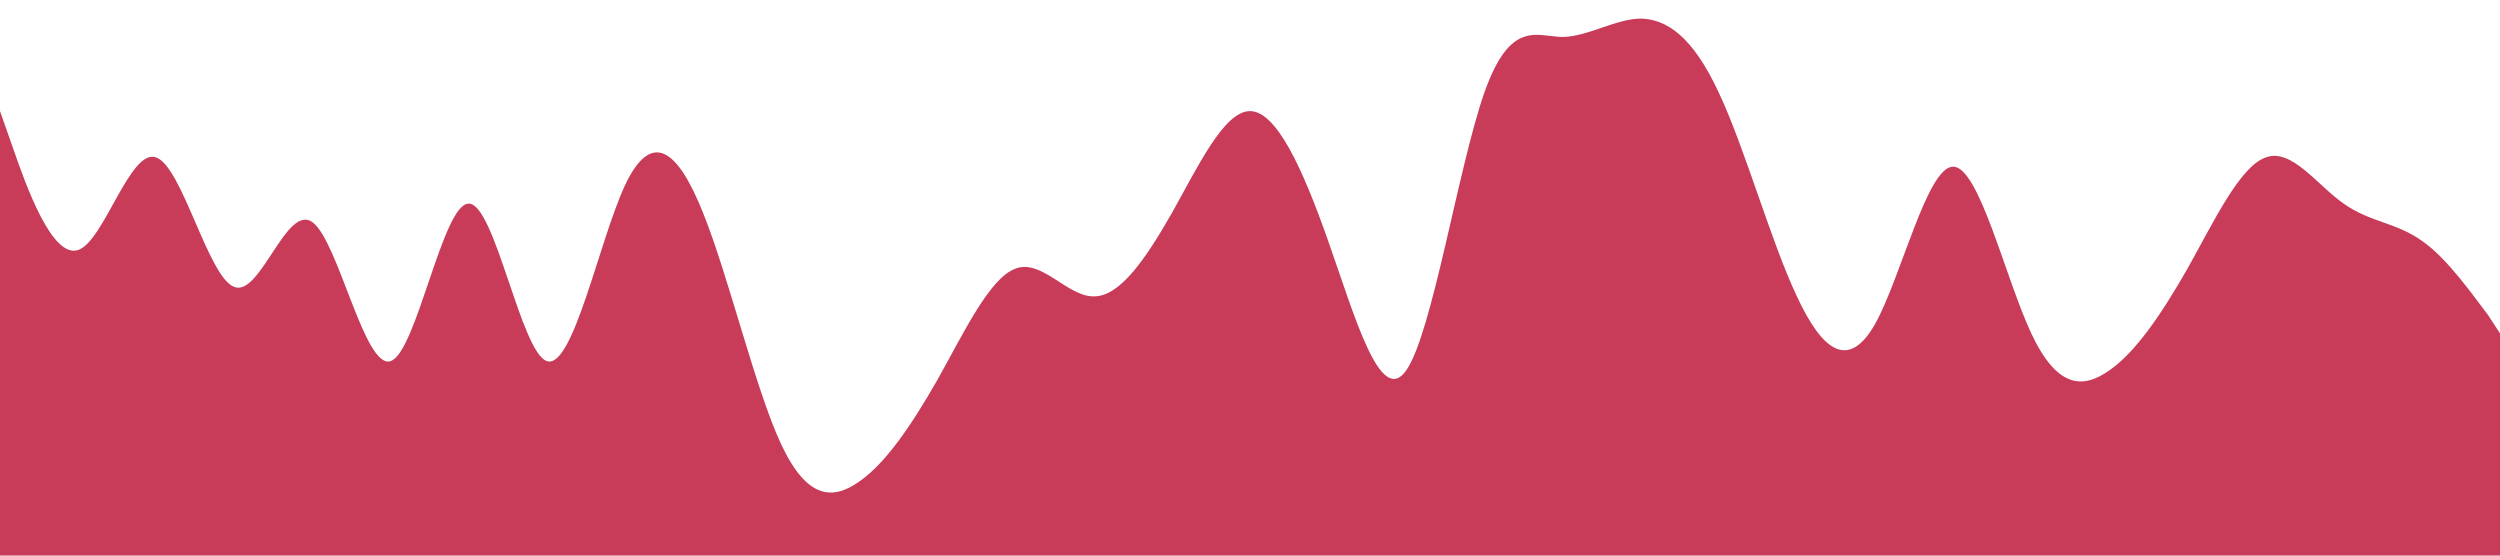
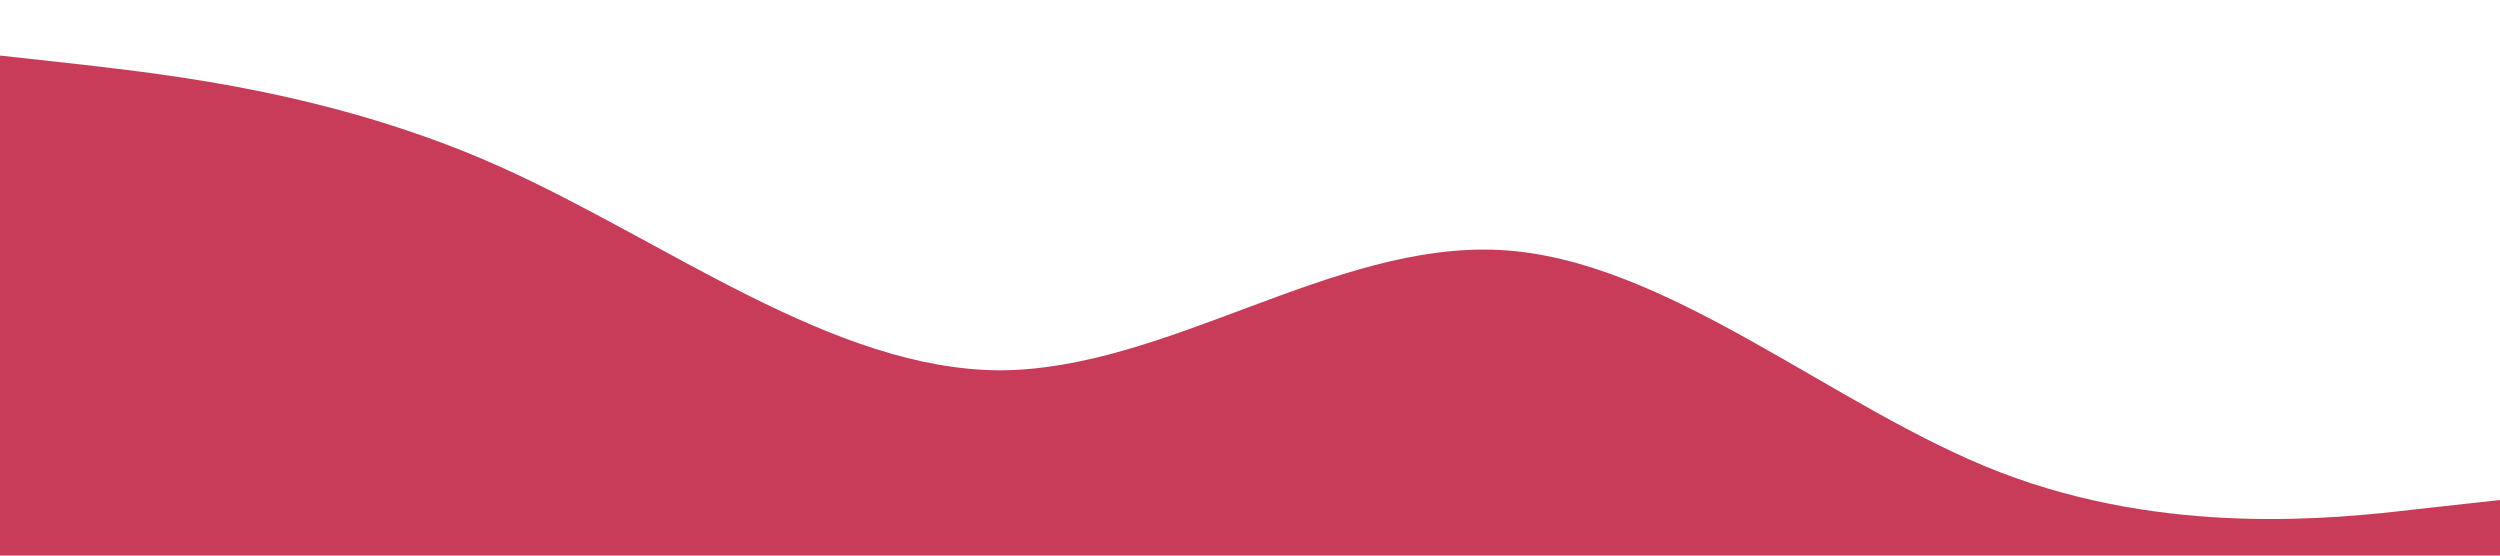
<svg xmlns="http://www.w3.org/2000/svg" viewBox="0 0 1440 320">
-   <path fill="#C83C5A" fill-opacity="1" d="M0,64L7.5,85.3C15,107,30,149,45,144C60,139,75,85,90,90.7C105,96,120,160,135,165.3C150,171,165,117,180,128C195,139,210,213,225,208C240,203,255,117,270,117.3C285,117,300,203,315,208C330,213,345,139,360,106.7C375,75,390,85,405,122.7C420,160,435,224,450,256C465,288,480,288,495,277.3C510,267,525,245,540,218.7C555,192,570,160,585,154.7C600,149,615,171,630,170.7C645,171,660,149,675,122.7C690,96,705,64,720,64C735,64,750,96,765,138.7C780,181,795,235,810,213.3C825,192,840,96,855,53.3C870,11,885,21,900,21.3C915,21,930,11,945,10.7C960,11,975,21,990,53.3C1005,85,1020,139,1035,170.7C1050,203,1065,213,1080,186.7C1095,160,1110,96,1125,96C1140,96,1155,160,1170,192C1185,224,1200,224,1215,213.3C1230,203,1245,181,1260,154.7C1275,128,1290,96,1305,90.7C1320,85,1335,107,1350,117.3C1365,128,1380,128,1395,138.7C1410,149,1425,171,1433,181.3L1440,192L1440,320L1432.5,320C1425,320,1410,320,1395,320C1380,320,1365,320,1350,320C1335,320,1320,320,1305,320C1290,320,1275,320,1260,320C1245,320,1230,320,1215,320C1200,320,1185,320,1170,320C1155,320,1140,320,1125,320C1110,320,1095,320,1080,320C1065,320,1050,320,1035,320C1020,320,1005,320,990,320C975,320,960,320,945,320C930,320,915,320,900,320C885,320,870,320,855,320C840,320,825,320,810,320C795,320,780,320,765,320C750,320,735,320,720,320C705,320,690,320,675,320C660,320,645,320,630,320C615,320,600,320,585,320C570,320,555,320,540,320C525,320,510,320,495,320C480,320,465,320,450,320C435,320,420,320,405,320C390,320,375,320,360,320C345,320,330,320,315,320C300,320,285,320,270,320C255,320,240,320,225,320C210,320,195,320,180,320C165,320,150,320,135,320C120,320,105,320,90,320C75,320,60,320,45,320C30,320,15,320,8,320L0,320Z" />
+   <path fill="#C83C5A" fill-opacity="1" d="M0,32L48,37.3C96,43,192,53,288,96C384,139,480,213,576,213.3C672,213,768,139,864,144C960,149,1056,235,1152,272C1248,309,1344,299,1392,293.3L1440,288L1440,320L1392,320C1344,320,1248,320,1152,320C1056,320,960,320,864,320C768,320,672,320,576,320C480,320,384,320,288,320C192,320,96,320,48,320L0,320Z" />
</svg>
